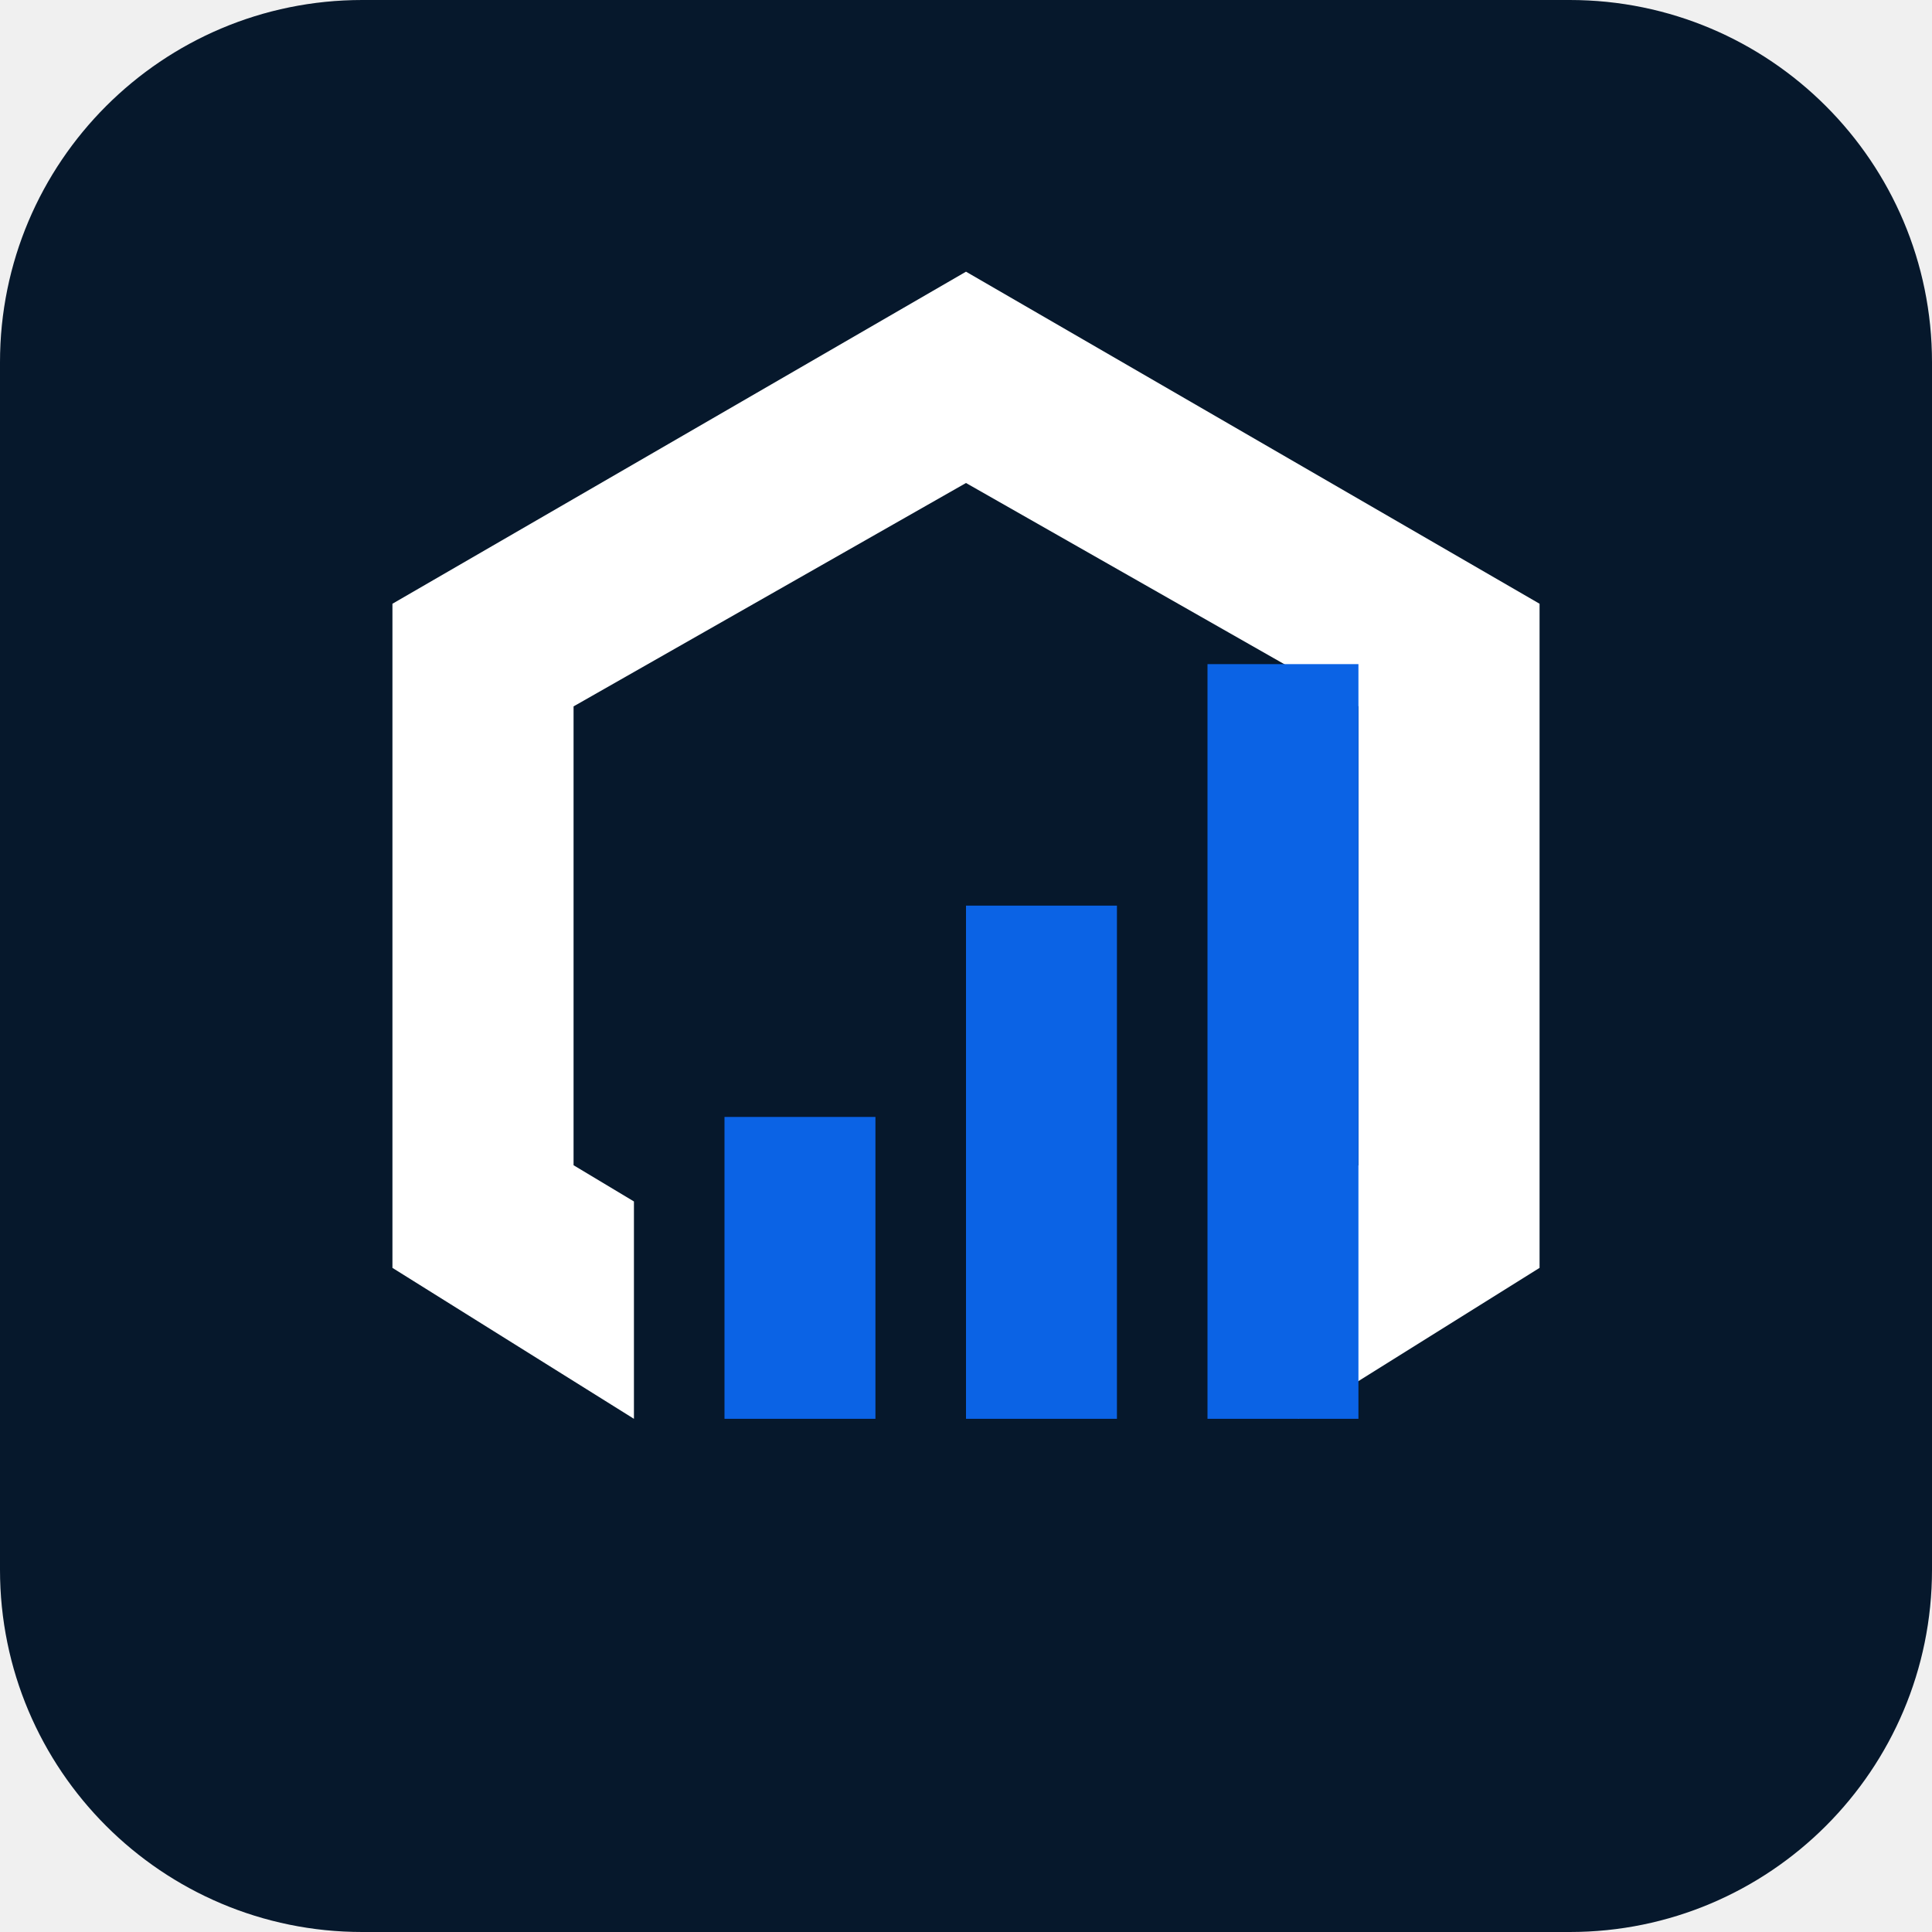
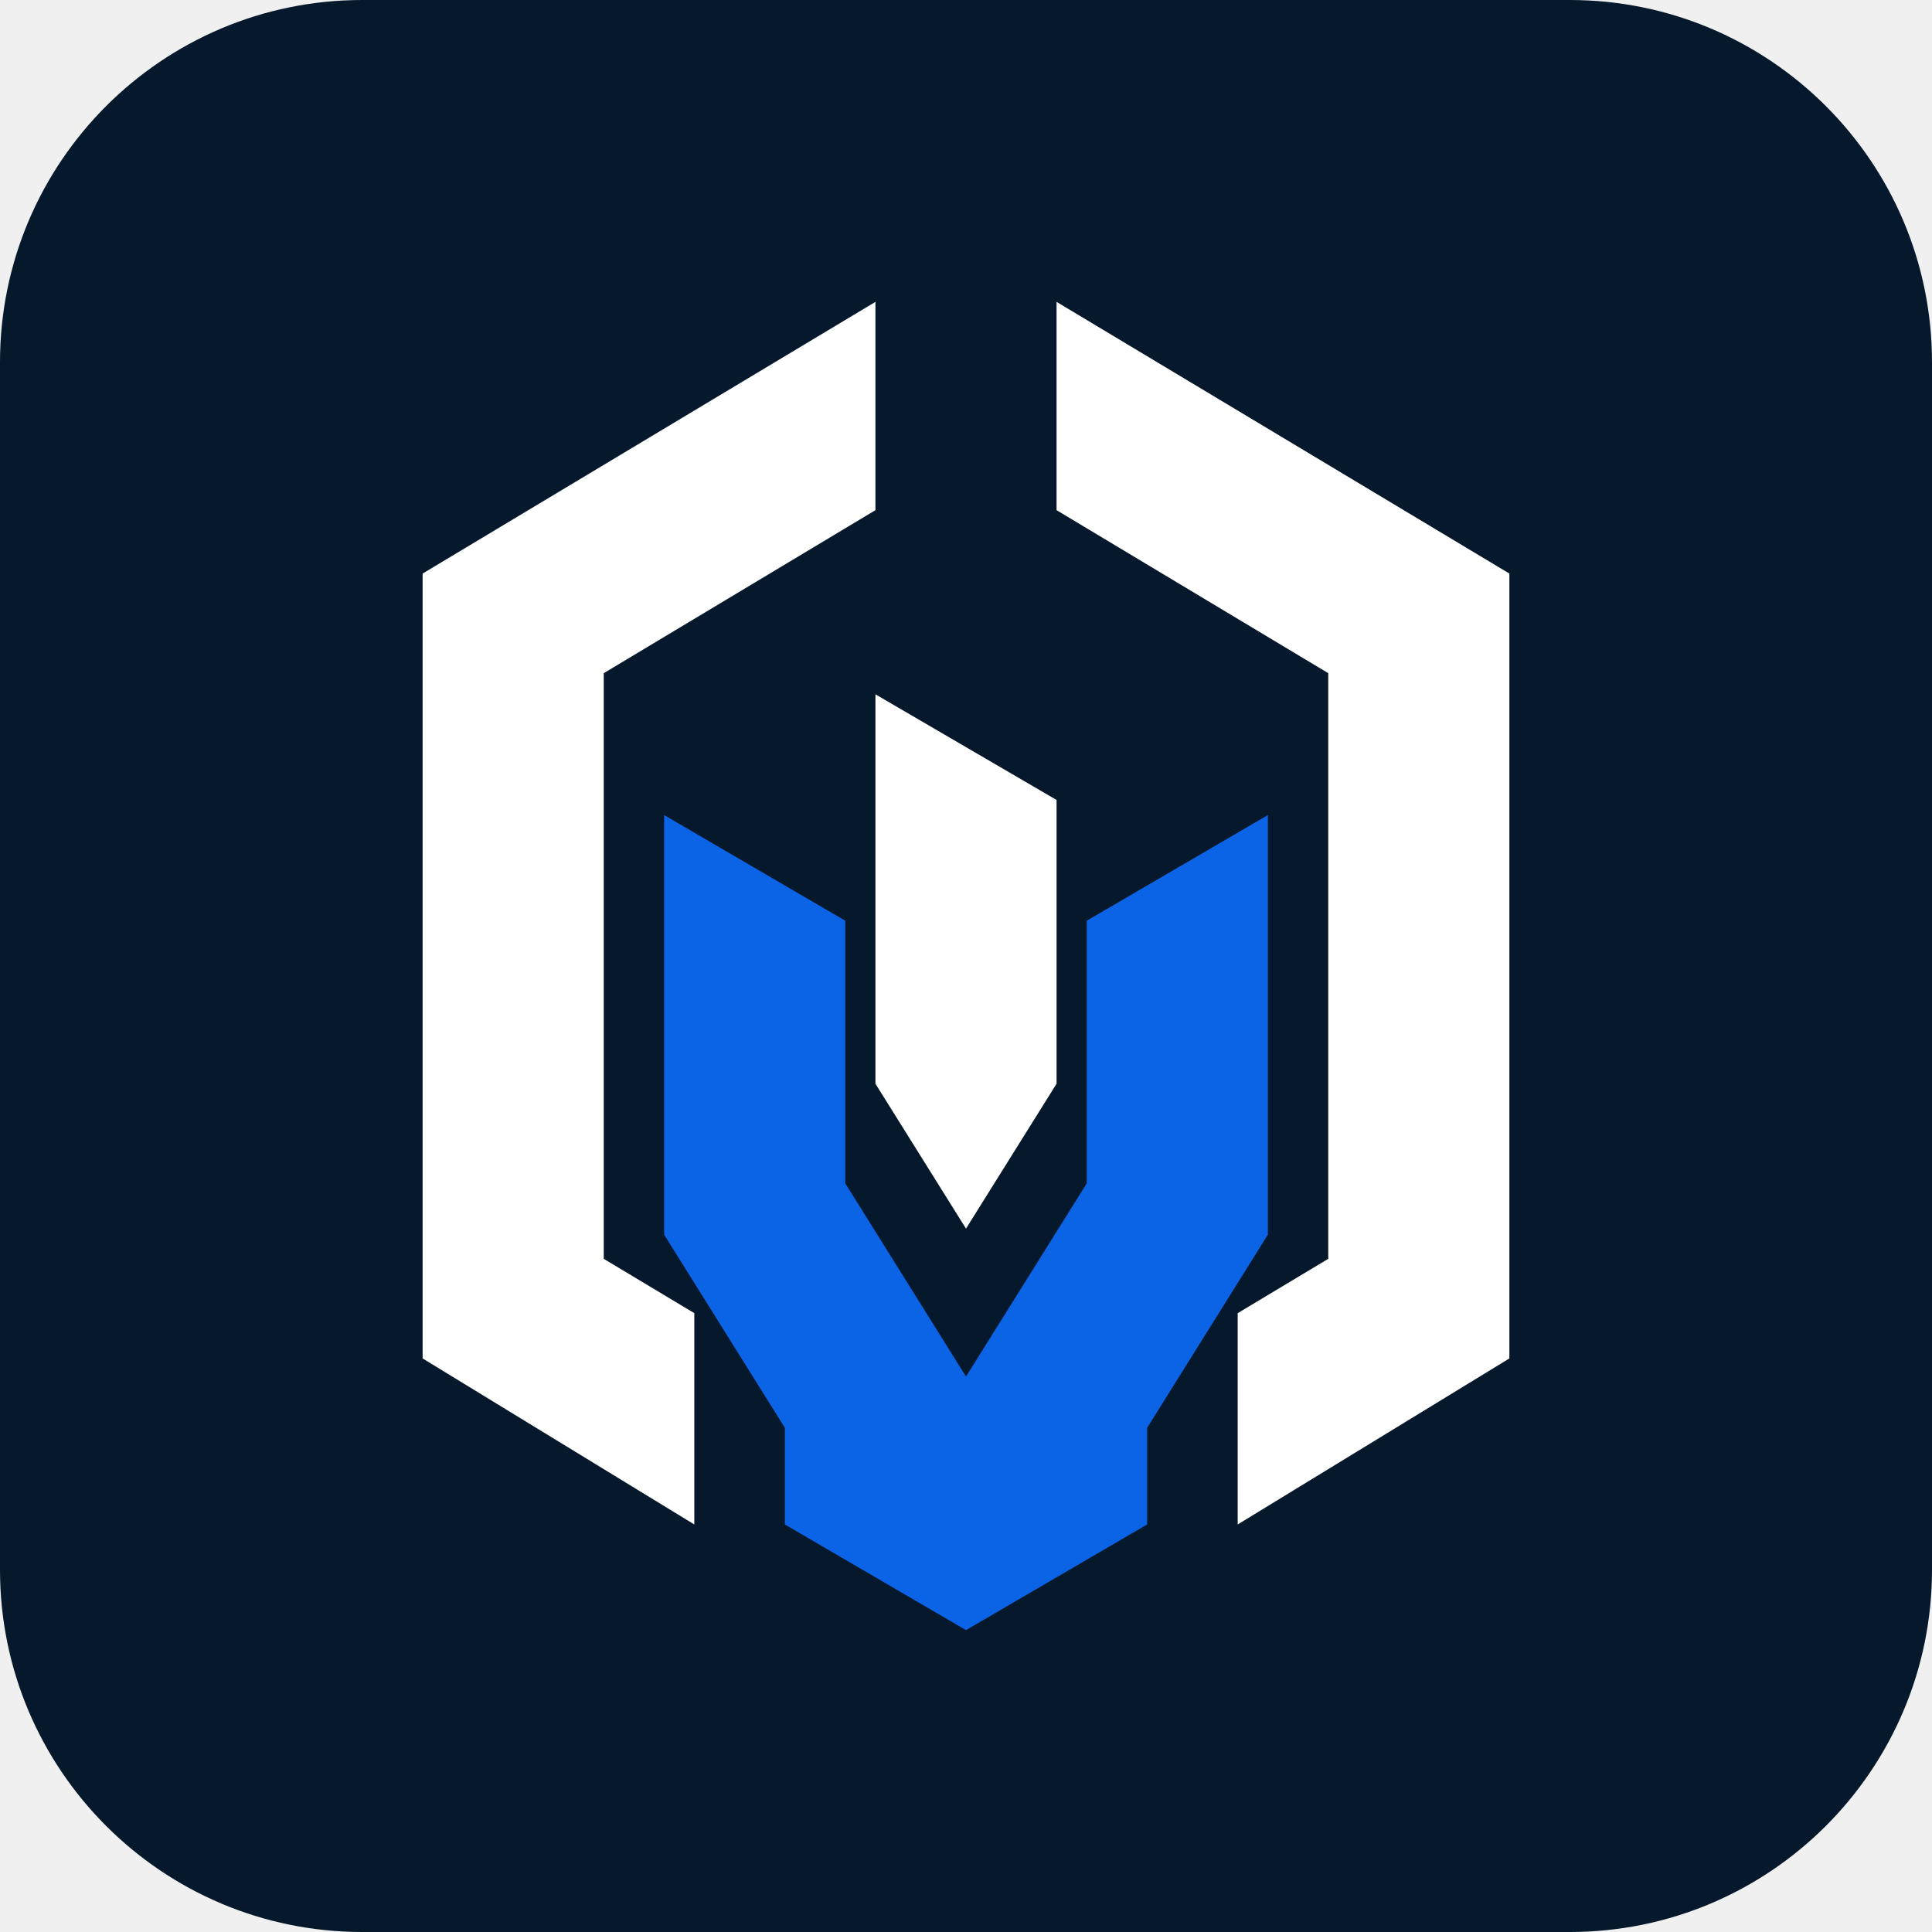
<svg xmlns="http://www.w3.org/2000/svg" viewBox="0 0 64 64" role="img" aria-labelledby="logo-title">
  <rect width="64" height="64" rx="12" fill="#06182c" />
-   <path d="M32 9 51 20v22L43 47v-7.2l2-1.2V23.4L32 16 19 23.4v15.2l2 1.2V47l-8-5V20L32 9Z" fill="#fff" />
-   <path d="M24 37h5v10h-5V37Zm8-7h5v17h-5V30Zm8-8h5v25h-5V22Z" fill="#0b63e5" />
+   <path d="m29 10-15 9v26l9 5.5v-7l-3-1.8V22.3l9-5.4V10Zm6 0v6.9l9 5.4v19.4l-3 1.8v7l9-5.5V19l-15-9Z" fill="#fff" />
+   <path d="m22 27 6 3.5v8.7l4 6.4V54l-6-3.5v-3.2l-4-6.4V27Zm20 0-6 3.5v8.7l-4 6.4V54l6-3.5v-3.2l4-6.4V27Z" fill="#0b63e5" />
+   <path d="m29 23 6 3.5v9.4l-3 4.8-3-4.8V23Z" fill="#fff" />
</svg>
